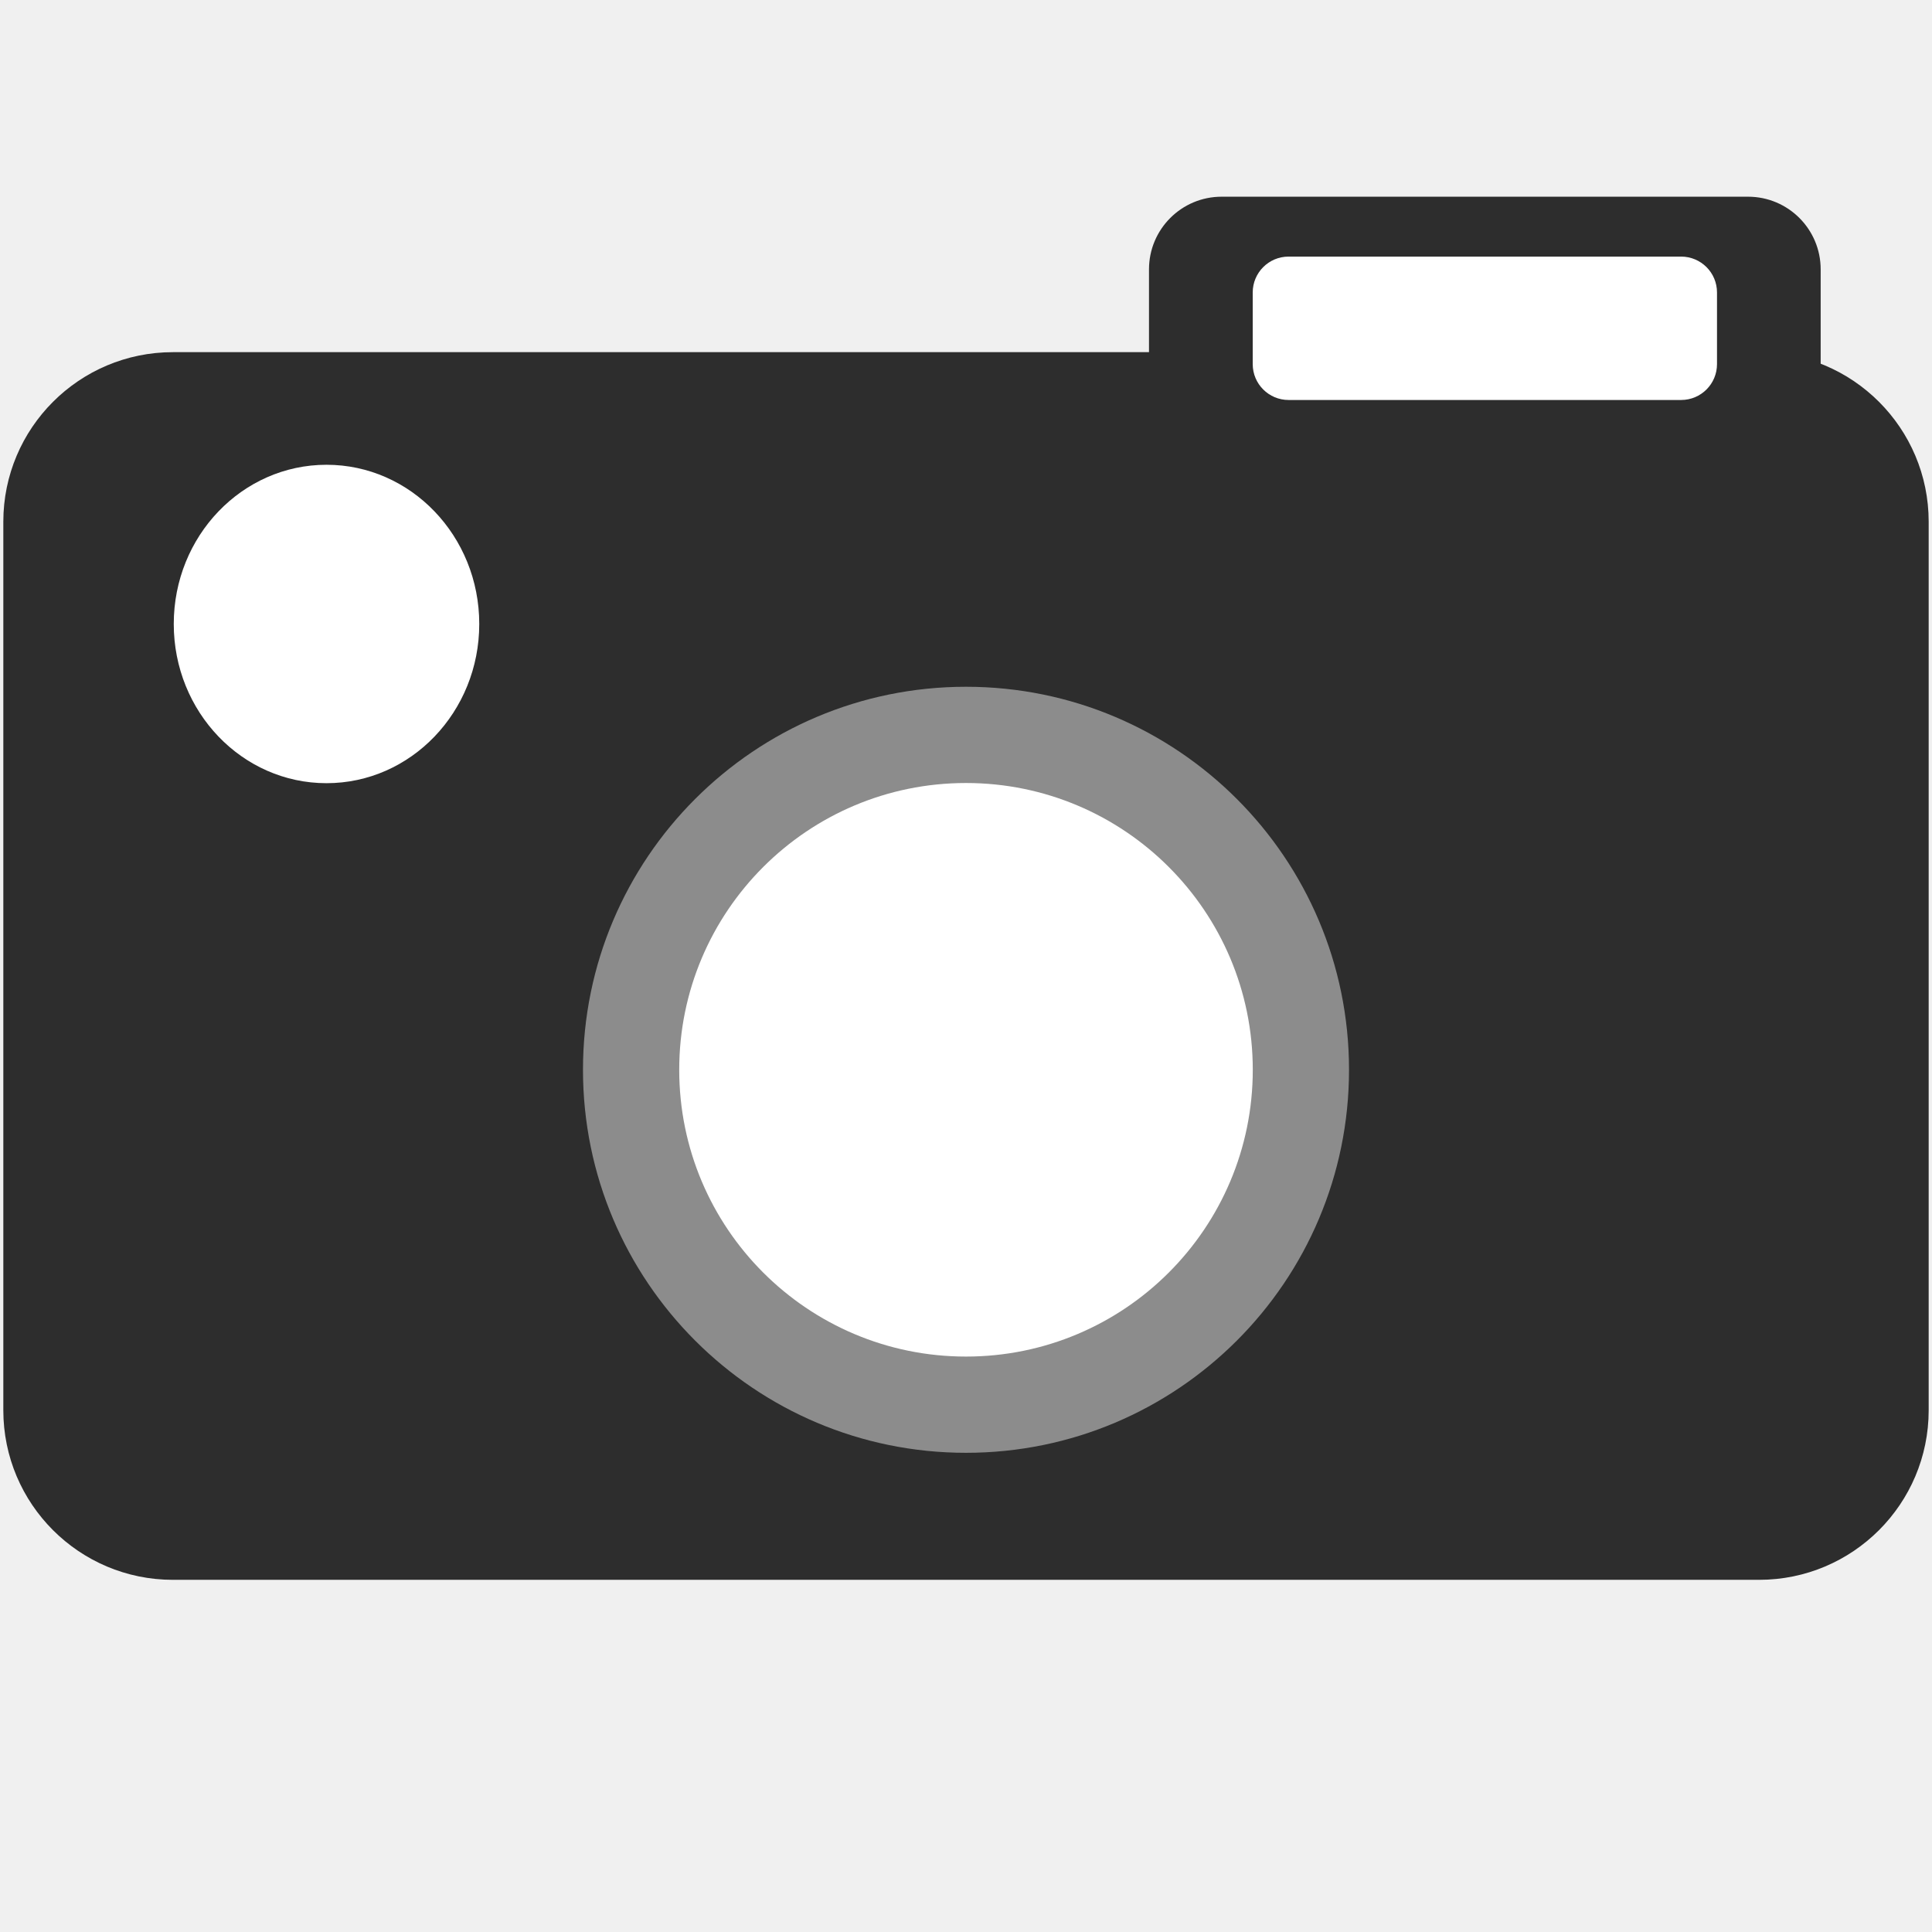
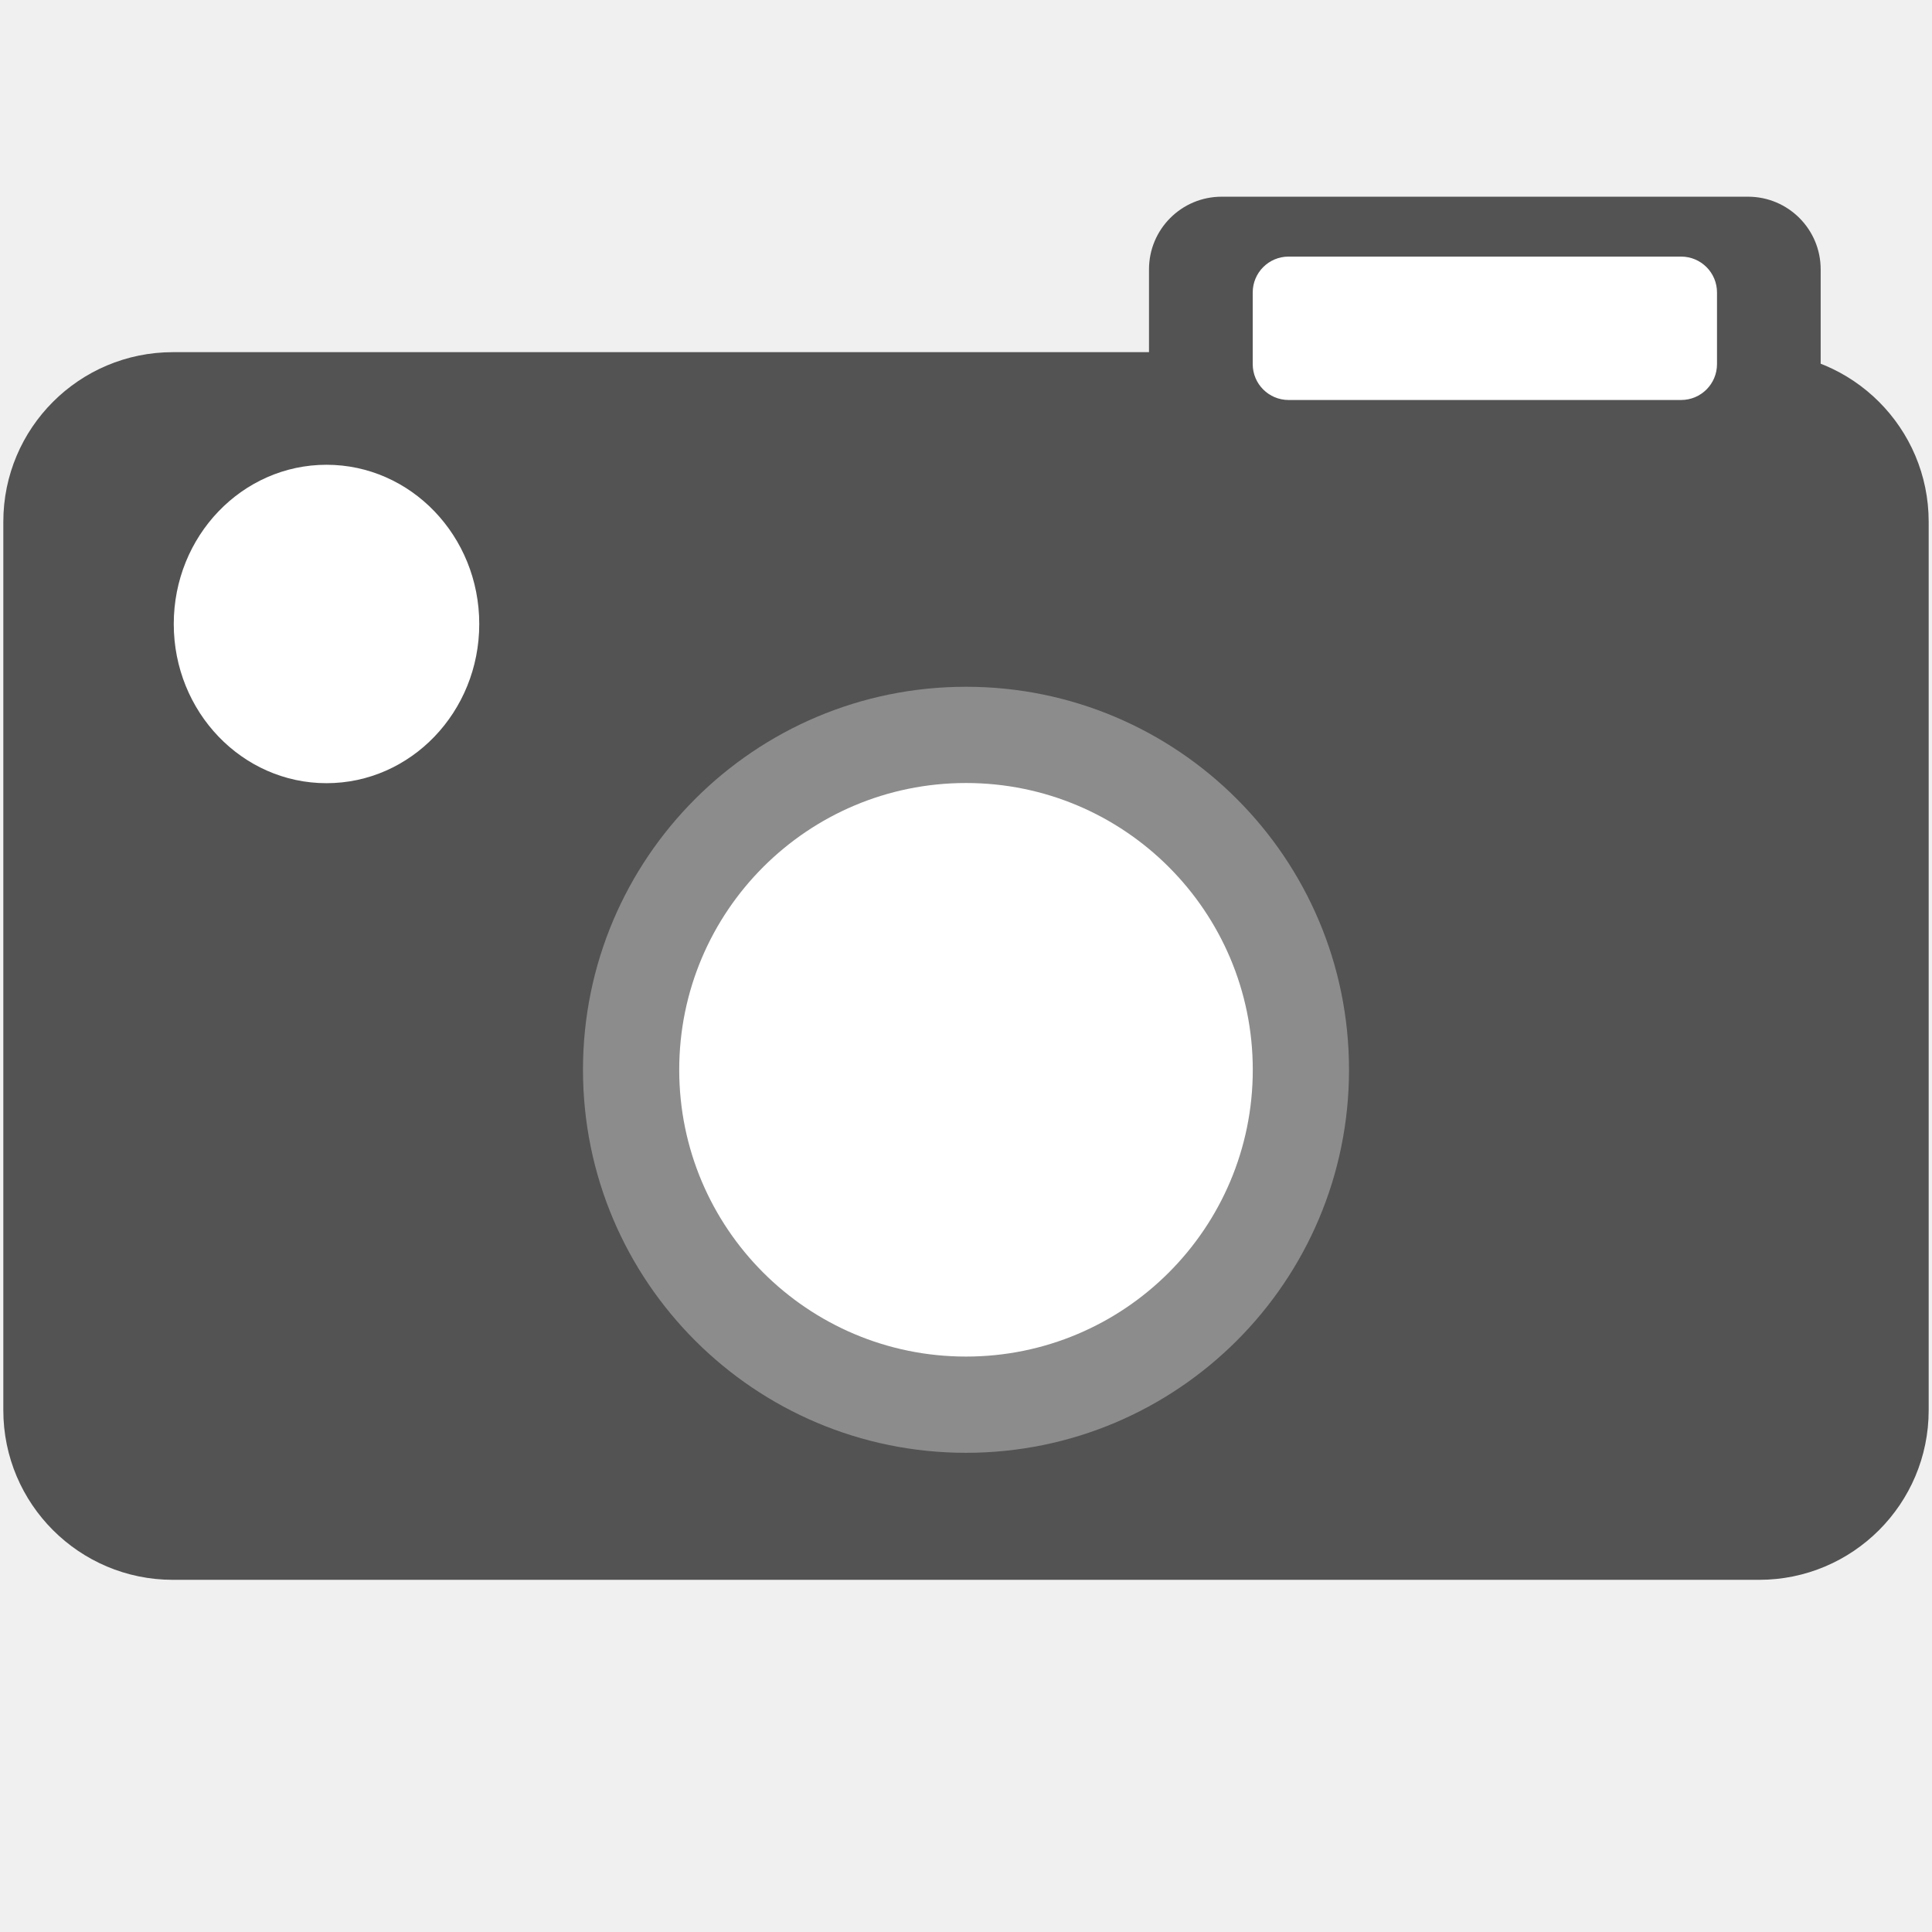
<svg xmlns="http://www.w3.org/2000/svg" width="32" height="32" viewBox="0 0 32 32" id="svg2" version="1.1">
  <defs id="defs4">
    <marker orient="auto" refY="0" refX="0" id="Arrow1Lend" style="overflow:visible">
      <path id="path4234" d="M 0,0 5,-5 -12.5,0 5,5 0,0 Z" style="fill:#617da1;fill-opacity:1;fill-rule:evenodd;stroke:#617da1;stroke-width:1pt;stroke-opacity:1" transform="matrix(-0.8,0,0,-0.8,-10,0)" />
    </marker>
    <marker orient="auto" refY="0" refX="0" id="Arrow1Lstart" style="overflow:visible">
      <path id="path4231" d="M 0,0 5,-5 -12.5,0 5,5 0,0 Z" style="fill:#000000;fill-opacity:1;fill-rule:evenodd;stroke:#000000;stroke-width:1pt;stroke-opacity:1" transform="matrix(0.8,0,0,0.8,10,0)" />
    </marker>
  </defs>
  <g id="layer1" style="opacity:0" transform="translate(0,-1020.362)">
    <rect style="color:#000000;clip-rule:nonzero;display:inline;overflow:visible;visibility:visible;opacity:0.489;isolation:auto;mix-blend-mode:normal;color-interpolation:sRGB;color-interpolation-filters:linearRGB;solid-color:#000000;solid-opacity:1;fill:#5d3b0b;fill-opacity:1;fill-rule:nonzero;stroke:none;stroke-width:5;stroke-linecap:round;stroke-linejoin:round;stroke-miterlimit:4;stroke-dasharray:none;stroke-dashoffset:0;stroke-opacity:1;color-rendering:auto;image-rendering:auto;shape-rendering:auto;text-rendering:auto;enable-background:accumulate" id="rect4136" width="537.143" height="537.143" x="108.571" y="232.362" ry="0" />
  </g>
  <g id="layer2" transform="translate(0,-1020.362)">
-     <rect style="color:#000000;clip-rule:nonzero;display:inline;overflow:visible;visibility:visible;opacity:1;isolation:auto;mix-blend-mode:normal;color-interpolation:sRGB;color-interpolation-filters:linearRGB;solid-color:#000000;solid-opacity:1;fill:#2d2d2d;fill-opacity:1;fill-rule:nonzero;stroke:none;stroke-width:5;stroke-linecap:round;stroke-linejoin:round;stroke-miterlimit:4;stroke-dasharray:none;stroke-dashoffset:0;stroke-opacity:1;color-rendering:auto;image-rendering:auto;shape-rendering:auto;text-rendering:auto;enable-background:accumulate" id="rect4139" width="31.89" height="20.334" x="0.055" y="1026.195" ry="2.809" />
+     <rect style="color:#000000;clip-rule:nonzero;display:inline;overflow:visible;visibility:visible;opacity:1;isolation:auto;mix-blend-mode:normal;color-interpolation:sRGB;color-interpolation-filters:linearRGB;solid-color:#000000;solid-opacity:1;fill:#535353;fill-opacity:1;fill-rule:nonzero;stroke:none;stroke-width:5;stroke-linecap:round;stroke-linejoin:round;stroke-miterlimit:4;stroke-dasharray:none;stroke-dashoffset:0;stroke-opacity:1;color-rendering:auto;image-rendering:auto;shape-rendering:auto;text-rendering:auto;enable-background:accumulate" id="rect4139" width="31.89" height="20.334" x="0.055" y="1026.195" ry="2.809" />
    <circle style="opacity:1;fill:#8c8c8c;fill-opacity:1;fill-rule:nonzero;stroke:none;stroke-width:0.5;stroke-linecap:round;stroke-linejoin:round;stroke-miterlimit:4;stroke-dasharray:none;stroke-opacity:1" id="path4208" cx="16" cy="1038.081" r="6.344" />
    <rect style="opacity:1;fill:#ffffff;fill-opacity:1;fill-rule:nonzero;stroke:none;stroke-width:0.5;stroke-linecap:round;stroke-linejoin:round;stroke-miterlimit:4;stroke-dasharray:none;stroke-opacity:1" id="rect4210" width="5.06" height="5.274" x="2.878" y="1028.06" ry="2.637" />
-     <rect style="opacity:1;fill:#2d2d2d;fill-opacity:1;fill-rule:nonzero;stroke:none;stroke-width:0.5;stroke-linecap:round;stroke-linejoin:round;stroke-miterlimit:4;stroke-dasharray:none;stroke-opacity:1" id="rect4212" width="11.125" height="4.36" x="19.031" y="1023.62" ry="1.203" />
+     <rect style="opacity:1;fill:#535353;fill-opacity:1;fill-rule:nonzero;stroke:none;stroke-width:0.5;stroke-linecap:round;stroke-linejoin:round;stroke-miterlimit:4;stroke-dasharray:none;stroke-opacity:1" id="rect4212" width="11.125" height="4.36" x="19.031" y="1023.62" ry="1.203" />
    <rect ry="0.594" y="1024.612" x="20.749" height="2.375" width="7.69" id="rect4214" style="opacity:1;fill:#ffffff;fill-opacity:1;fill-rule:nonzero;stroke:none;stroke-width:0.5;stroke-linecap:round;stroke-linejoin:round;stroke-miterlimit:4;stroke-dasharray:none;stroke-opacity:1" />
    <circle r="4.75" cy="1038.081" cx="16" id="circle4216" style="opacity:1;fill:#ffffff;fill-opacity:1;fill-rule:nonzero;stroke:none;stroke-width:0.5;stroke-linecap:round;stroke-linejoin:round;stroke-miterlimit:4;stroke-dasharray:none;stroke-opacity:1" />
  </g>
</svg>
